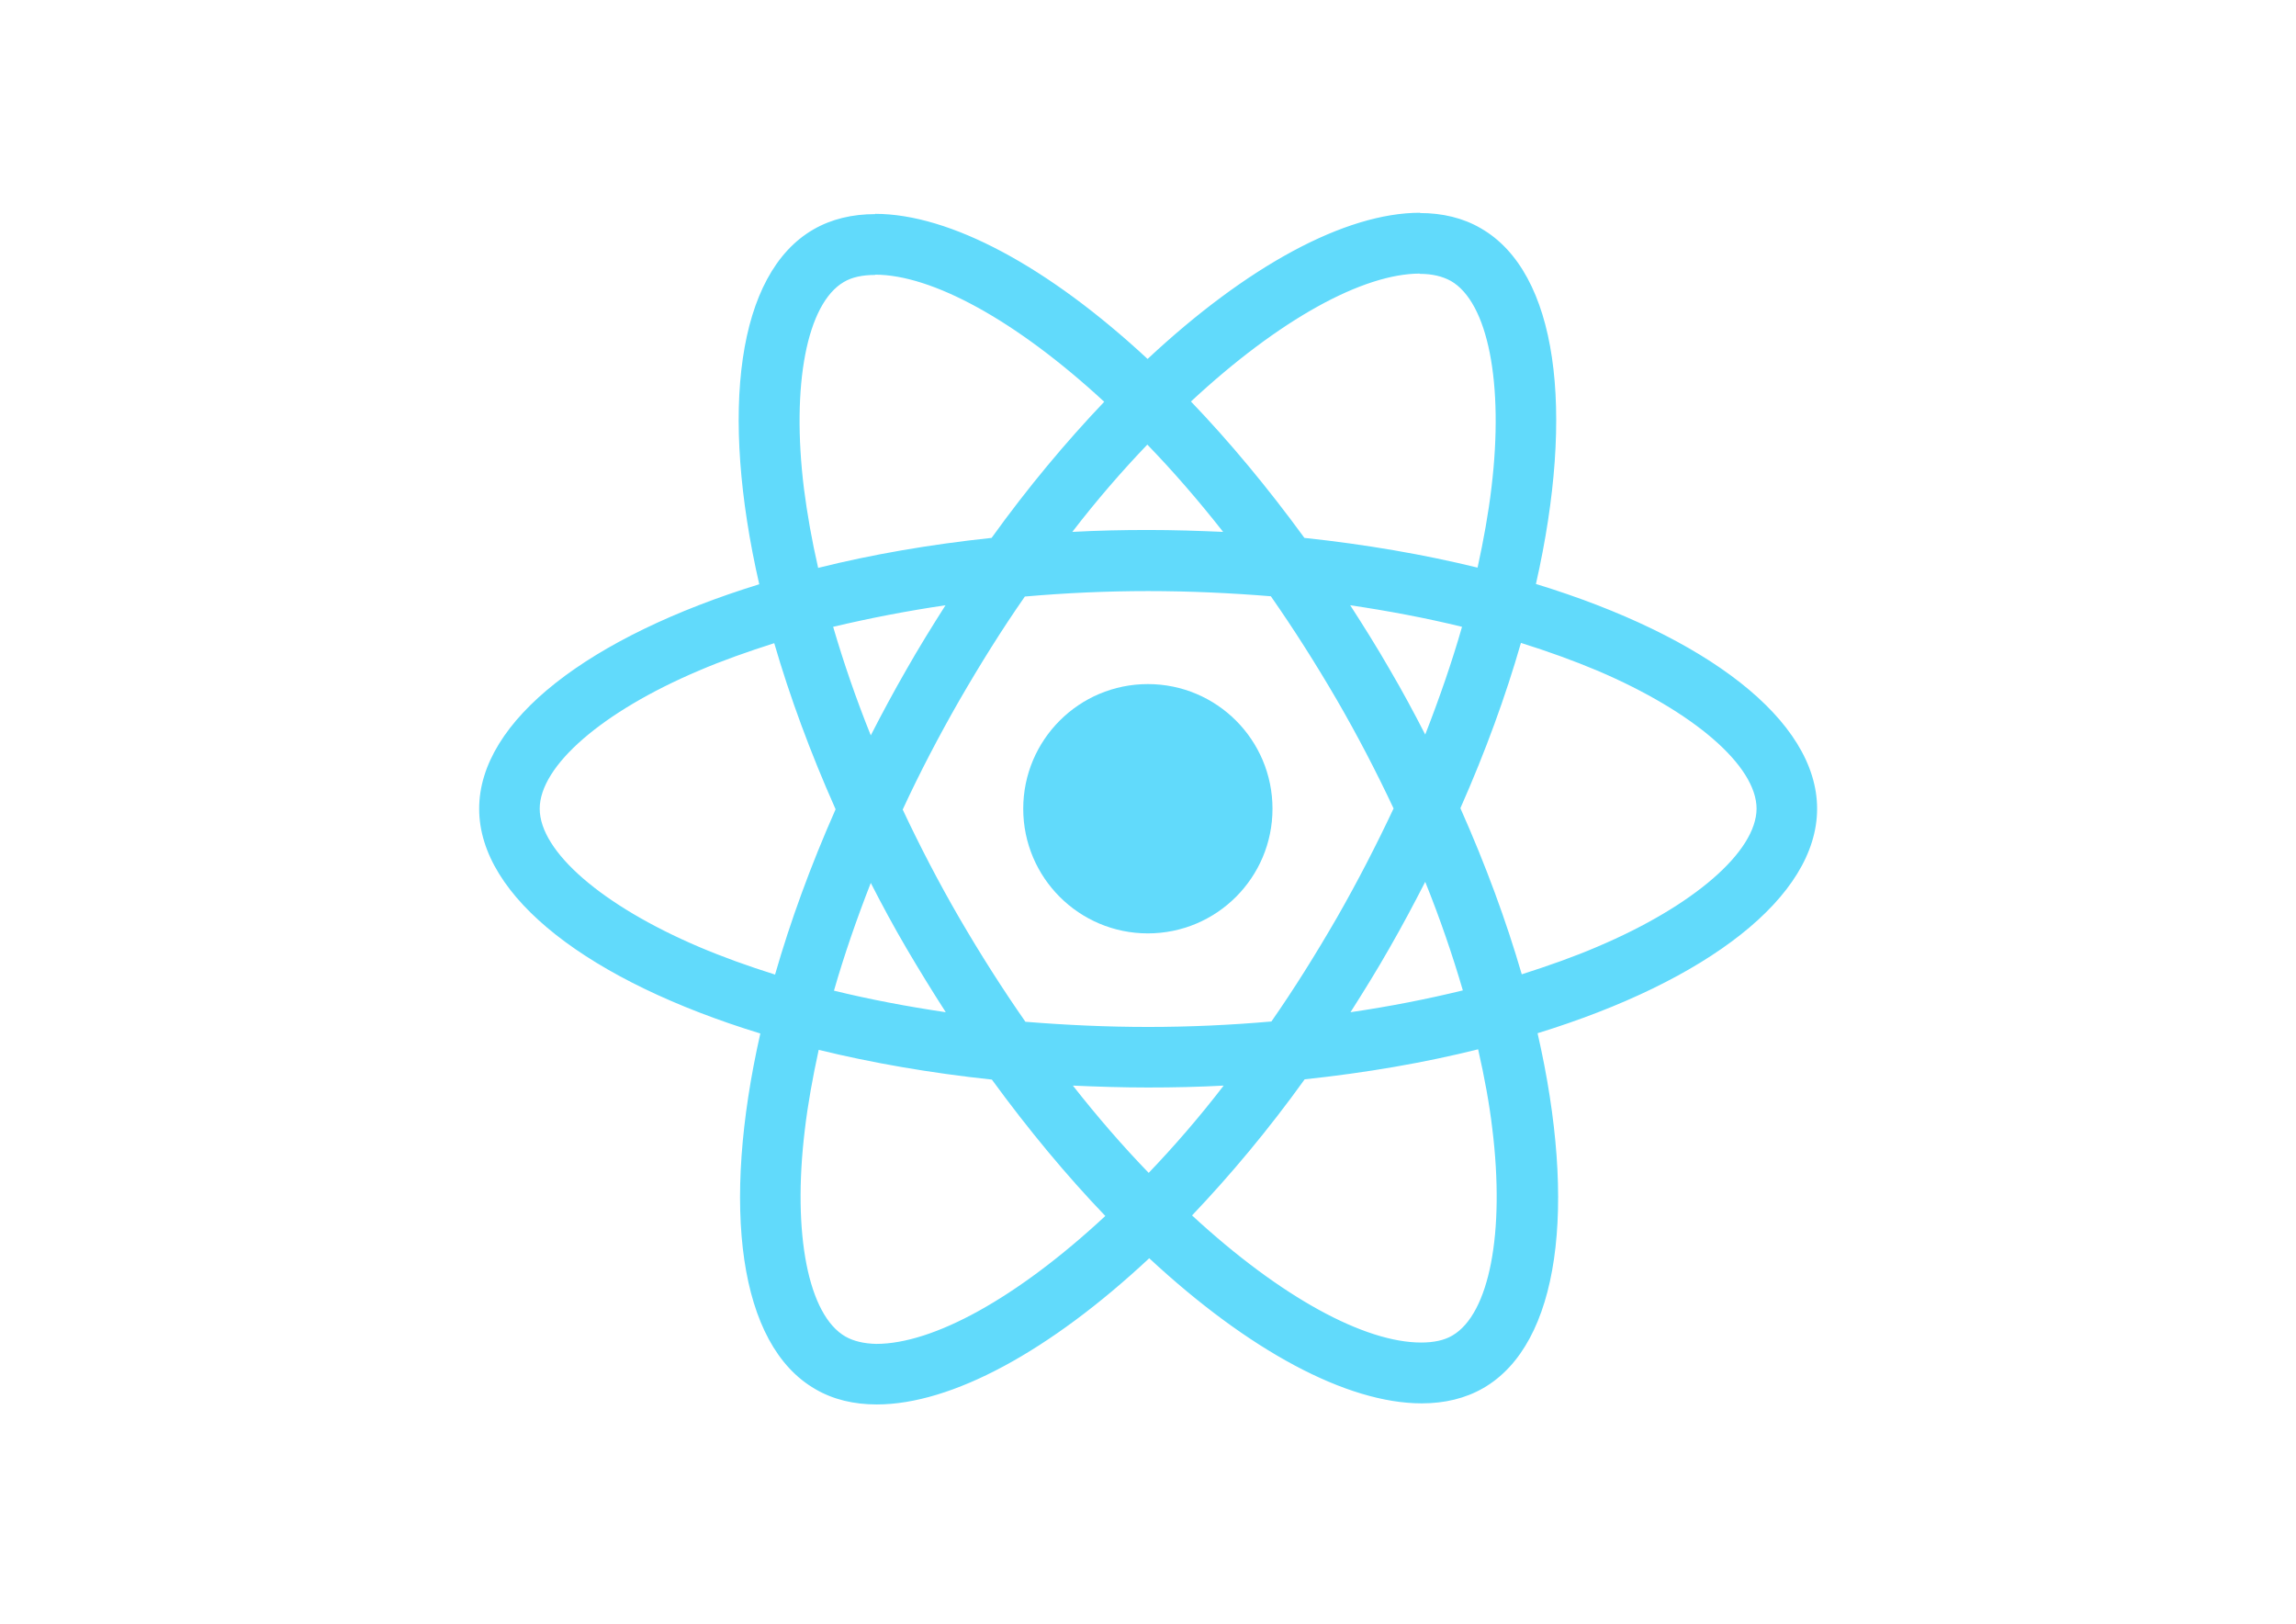
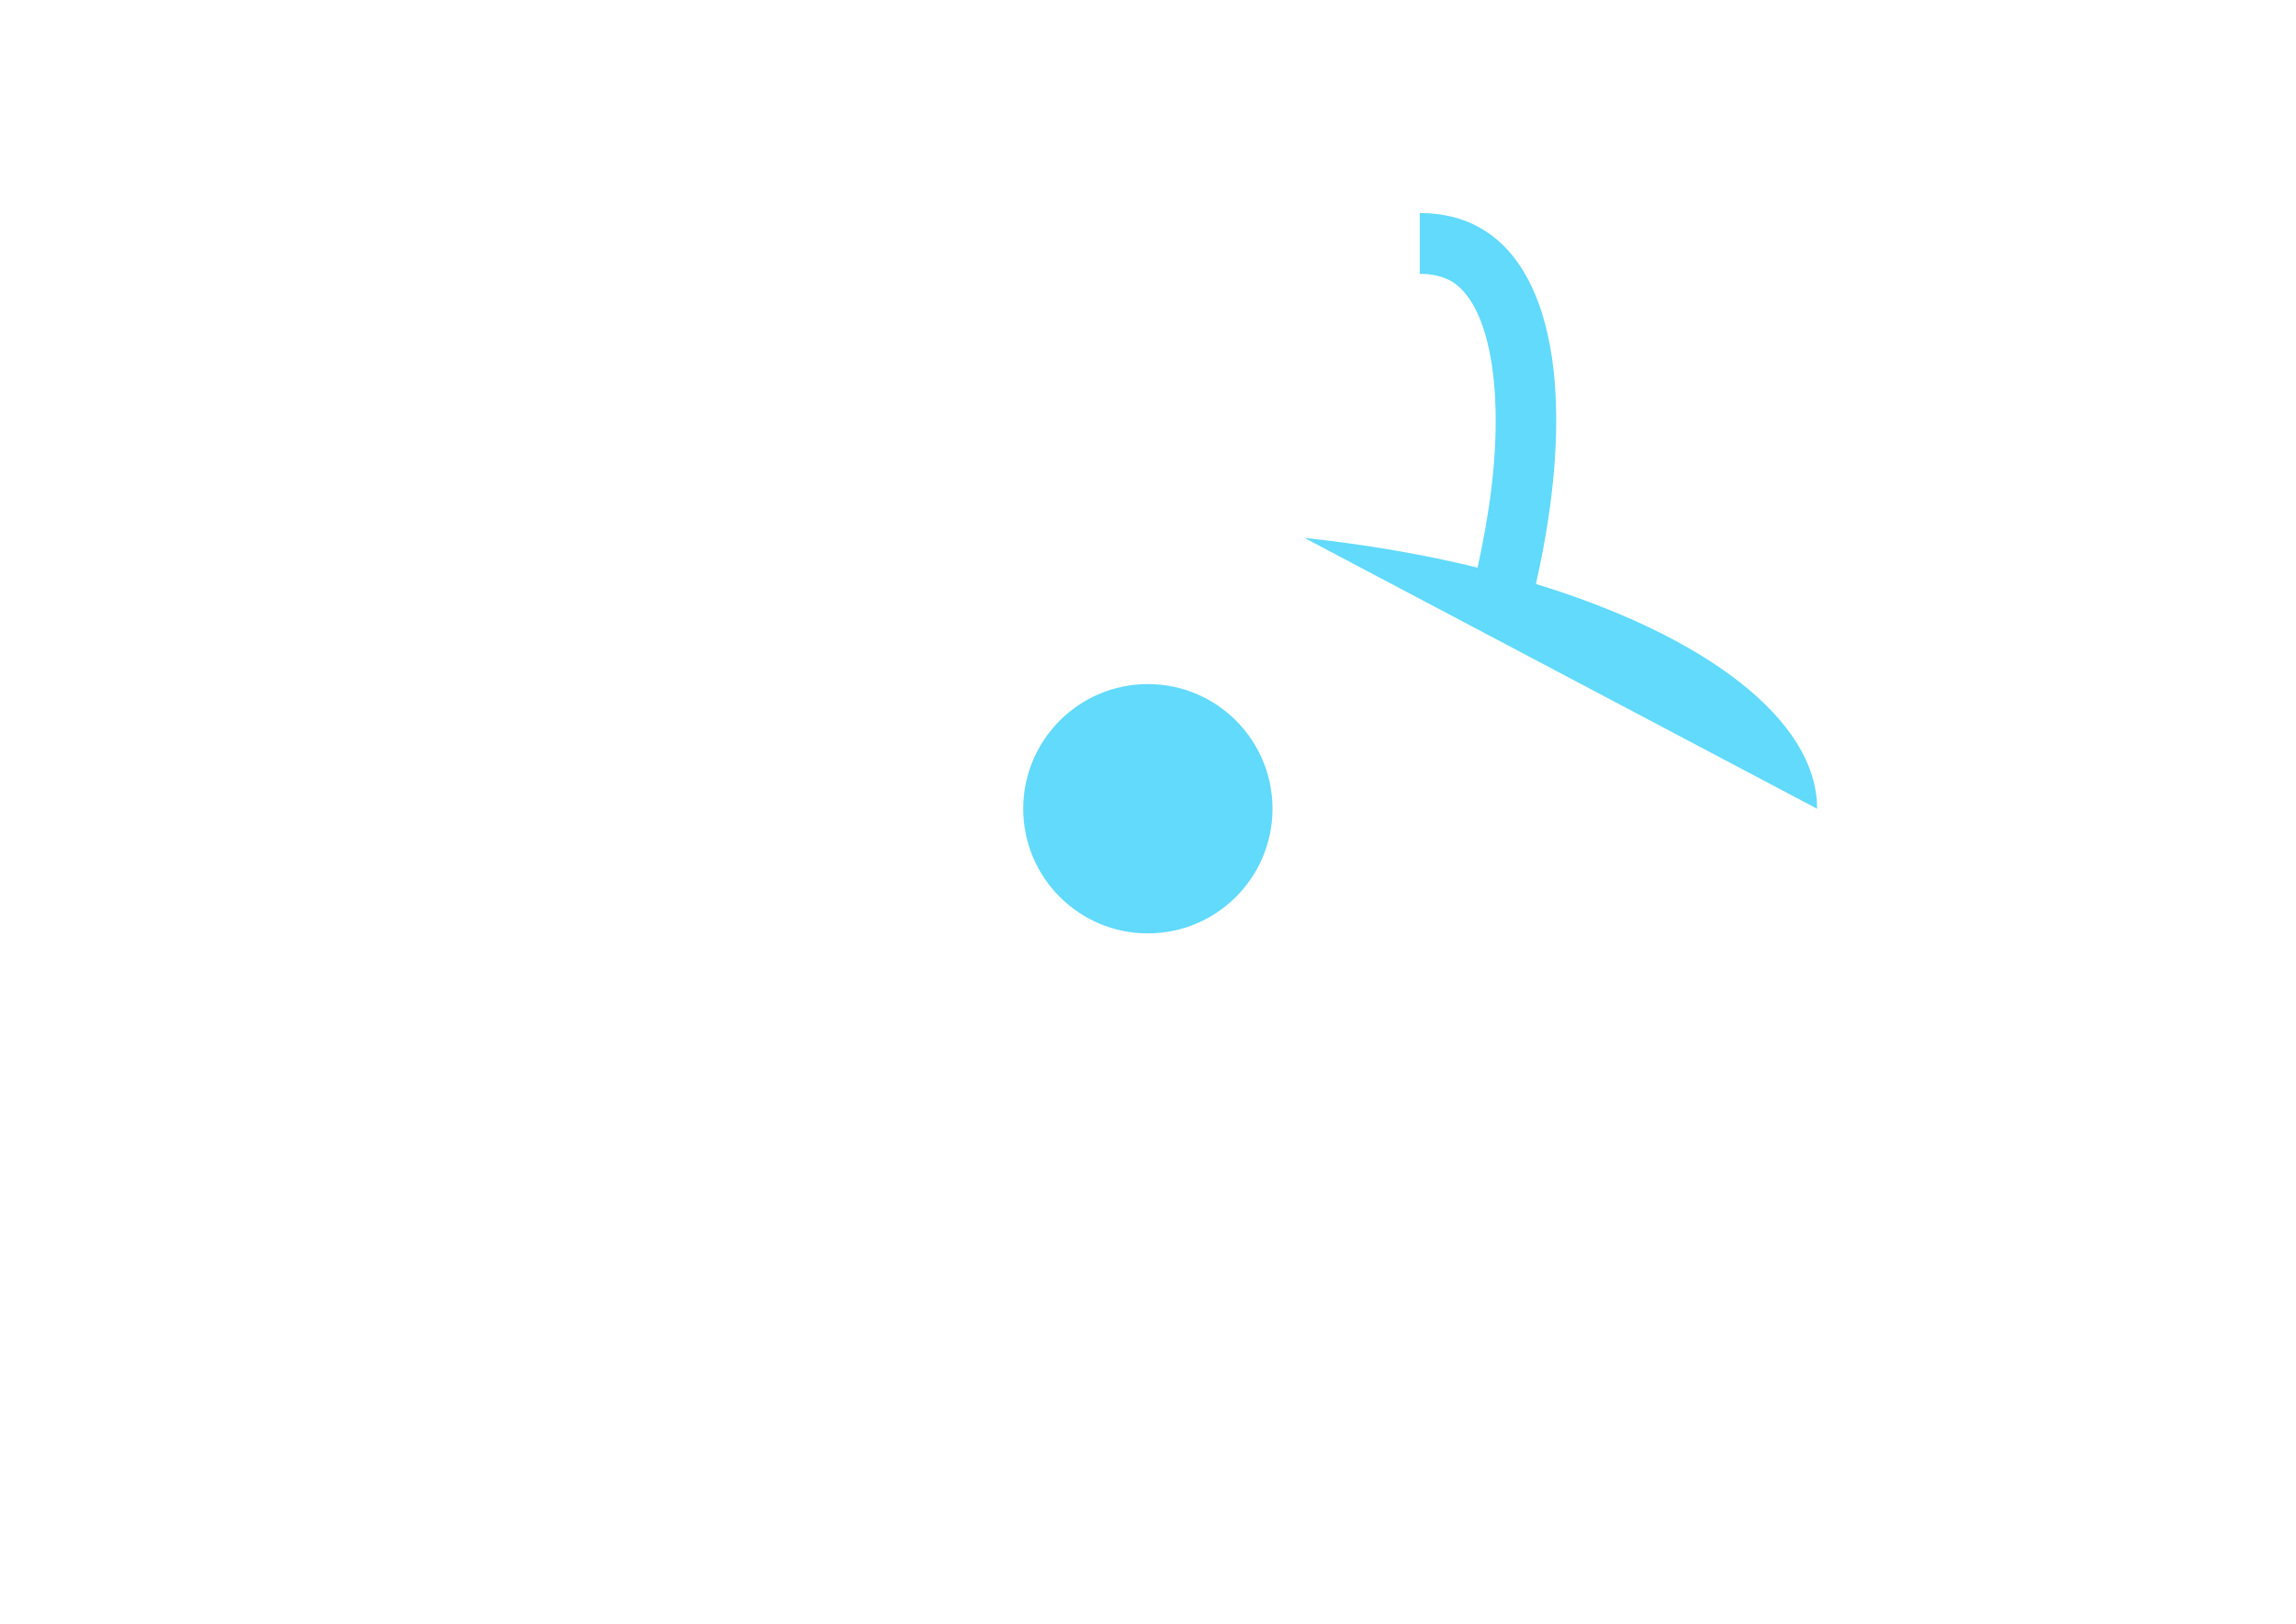
<svg xmlns="http://www.w3.org/2000/svg" viewBox="0 0 841.9 595.3">
  <g fill="#61DAFB">
-     <path d="M666.3 296.5c0-32.5-40.7-63.3-103.1-82.4 14.4-63.6 8-114.2-20.2-130.4-6.5-3.8-14.1-5.6-22.4-5.6v22.3c4.6 0 8.3.9 11.4 2.6 13.6 7.8 19.5 37.5 14.9 75.7-1.1 9.4-2.9 19.3-5.1 29.4-19.6-4.8-41-8.5-63.5-10.9-13.5-18.5-27.5-35.3-41.6-50 32.6-30.3 63.2-46.9 84-46.9V78c-27.5 0-63.5 19.6-99.9 53.6-36.4-33.8-72.4-53.2-99.9-53.2v22.3c20.7 0 51.4 16.5 84 46.6-14 14.7-28 31.4-41.3 49.9-22.6 2.4-44 6.1-63.6 11-2.3-10-4-19.7-5.2-29-4.7-38.2 1.1-67.9 14.6-75.8 3-1.8 6.9-2.6 11.5-2.6V78.5c-8.4 0-16 1.8-22.6 5.6-28.1 16.2-34.4 66.7-19.9 130.1-62.2 19.2-102.7 49.9-102.7 82.3 0 32.5 40.7 63.3 103.1 82.4-14.4 63.6-8 114.2 20.2 130.4 6.5 3.8 14.1 5.6 22.5 5.6 27.5 0 63.5-19.6 99.9-53.6 36.4 33.8 72.4 53.2 99.9 53.2 8.4 0 16-1.8 22.6-5.6 28.1-16.2 34.4-66.7 19.9-130.1 62-19.1 102.5-49.9 102.5-82.3zm-130.2-66.7c-3.7 12.9-8.3 26.2-13.5 39.5-4.1-8-8.4-16-13.1-24-4.6-8-9.5-15.8-14.4-23.4 14.2 2.1 27.9 4.7 41 7.9zm-45.8 106.5c-7.8 13.5-15.8 26.3-24.1 38.2-14.9 1.3-30 2-45.2 2-15.1 0-30.2-.7-45-1.9-8.3-11.9-16.4-24.6-24.2-38-7.6-13.1-14.5-26.4-20.8-39.8 6.2-13.4 13.2-26.8 20.7-39.9 7.8-13.5 15.8-26.3 24.1-38.2 14.9-1.3 30-2 45.2-2 15.1 0 30.2.7 45 1.9 8.3 11.9 16.4 24.6 24.2 38 7.6 13.1 14.5 26.4 20.8 39.8-6.3 13.4-13.2 26.8-20.7 39.9zm32.3-13c5.4 13.4 10 26.8 13.8 39.8-13.1 3.2-26.9 5.9-41.2 8 4.9-7.7 9.8-15.6 14.4-23.7 4.6-8 8.9-16.1 13-24.1zM421.2 430c-9.3-9.6-18.6-20.3-27.8-32 9 .4 18.2.7 27.5.7 9.4 0 18.7-.2 27.8-.7-9 11.7-18.3 22.4-27.5 32zm-74.4-58.9c-14.2-2.1-27.9-4.7-41-7.9 3.7-12.9 8.3-26.2 13.5-39.5 4.1 8 8.4 16 13.1 24 4.7 8 9.5 15.8 14.4 23.4zM420.7 163c9.3 9.6 18.6 20.3 27.8 32-9-.4-18.2-.7-27.5-.7-9.4 0-18.7.2-27.8.7 9-11.7 18.3-22.4 27.5-32zm-74 58.9c-4.9 7.7-9.8 15.6-14.4 23.7-4.6 8-8.9 16-13 24-5.4-13.4-10-26.8-13.8-39.8 13.1-3.1 26.9-5.8 41.2-7.9zm-90.5 125.2c-35.4-15.1-58.3-34.9-58.3-50.6 0-15.7 22.9-35.6 58.3-50.6 8.6-3.7 18-7 27.7-10.1 5.7 19.6 13.2 40 22.5 60.9-9.2 20.8-16.6 41.1-22.2 60.6-9.9-3.1-19.3-6.5-28-10.2zM310 490c-13.6-7.8-19.5-37.5-14.9-75.7 1.1-9.4 2.9-19.3 5.1-29.4 19.6 4.8 41 8.5 63.5 10.9 13.5 18.5 27.5 35.3 41.6 50-32.6 30.3-63.2 46.9-84 46.9-4.5-.1-8.3-1-11.3-2.7zm237.2-76.2c4.7 38.2-1.1 67.9-14.6 75.8-3 1.8-6.9 2.6-11.5 2.6-20.7 0-51.4-16.5-84-46.6 14-14.7 28-31.4 41.3-49.9 22.6-2.4 44-6.1 63.6-11 2.3 10.1 4.1 19.8 5.2 29.1zm38.5-66.7c-8.6 3.7-18 7-27.7 10.1-5.7-19.6-13.2-40-22.5-60.9 9.2-20.8 16.6-41.1 22.2-60.6 9.9 3.1 19.3 6.5 28.1 10.2 35.4 15.1 58.3 34.9 58.3 50.6-.1 15.7-23 35.6-58.4 50.6zM320.8 78.4z" />
+     <path d="M666.3  296.5c0-32.5-40.7-63.3-103.1-82.4 14.4-63.6 8-114.2-20.2-130.4-6.5-3.8-14.1-5.6-22.4-5.6v22.3c4.6   0 8.3.9 11.4 2.6 13.6 7.8 19.5 37.5 14.9 75.7-1.1 9.4-2.9 19.3-5.1 29.4-19.6-4.8-41-8.5-63.5-10.9-  13.5-18.5-27.5-35.3-41.6-50 32.6-30.3 63.2-46.9 84-46.9V78c-27.5 0-63.5 19.6-99.9 53.6-36.4-33.8-72.  4-53.2-99.9-53.2v22.3c20.7 0 51.4 16.5 84 46.6-14 14.7-28 31.4-41.3 49.9-22.6 2.4-44 6.1-63.6 11-2.3-  10-4-19.7-5.2-29-4.7-38.2 1.1-67.9 14.6-75.8 3-1.8 6.9-2.6 11.5-2.6V78.5c-8.4 0-16 1.8-22.6 5.6-28.1 1  6.2-34.4 66.7-19.9 130.1-62.2 19.2-102.7 49.9-102.7 82.3 0 32.5 40.7 63.3 103.1 82.4-14.4 63.6-8 114.2   20.2 130.4 6.5 3.8 14.1 5.6 22.5 5.6 27.5 0 63.5-19.6 99.9-53.6 36.4 33.8 72.4 53.2 99.9 53.2 8.4 0 16-   1.8 22.6-5.6 28.1-16.2 34.4-66.7 19.9-130.1 62-19.1 102.5-49.9 102.5-82.3zm-130.2-66.7c-3.7 12.9-8.3 26.2   -13.5 39.5-4.1-8-8.4-16-13.1-24-4.6-8-9.5-15.8-14.4-23.4 14.2 2.1 27.9 4.7 41 7.9zm-45.8 106.5c-7.8 13.5-   15.8 26.3-24.1 38.2-14.9 1.3-30 2-45.2 2-15.1 0-30.2-.7-45-1.9-8.3-11.9-16.4-24.6-24.2-38-7.6-13.1-14.5-26   .4-20.8-39.8 6.2-13.4 13.2-26.8 20.7-39.9 7.8-13.5 15.8-26.3 24.1-38.2 14.9-1.3 30-2 45.2-2 15.1 0 30.2.7 4   5 1.9 8.3 11.9 16.4 24.6 24.2 38 7.6 13.1 14.5 26.4 20.8 39.8-6.3 13.4-13.2 26.8-20.7 39.9zm32.3-13c5.4 13.   4 10 26.8 13.8 39.8-13.1 3.2-26.9 5.9-41.2 8 4.9-7.7 9.8-15.6 14.4-23.7 4.6-8 8.9-16.1 13-24.1zM421.2 430c-   9.3-9.6-18.6-20.3-27.8-32 9 .4 18.2.7 27.5.7 9.4 0 18.7-.2 27.8-.7-9 11.7-18.3 22.4-27.5 32zm-74.4-58.9c-14.   2-2.1-27.9-4.7-41-7.9 3.7-12.9 8.3-26.2 13.5-39.5 4.1 8 8.4 16 13.1 24 4.7 8 9.5 15.8 14.4 23.4zM420.7 163c9.   3 9.6 18.6 20.3 27.8 32-9-.4-18.2-.7-27.5-.7-9.4 0-18.7.2-27.8.7 9-11.7 18.3-22.4 27.5-32zm-74 58.9c-4.9 7.7-9.   8 15.6-14.4 23.7-4.6 8-8.9 16-13 24-5.4-13.4-10-26.8-13.8-39.8 13.1-3.1 26.9-5.8 41.2-7.9zm-90.5 125.2c-35.4-15   .1-58.3-34.9-58.3-50.6 0-15.7 22.9-35.6 58.3-50.6 8.6-3.7 18-7 27.7-10.1 5.7 19.6 13.2 40 22.5 60.9-9.2 20.8-16.6    41.1-22.2 60.6-9.9-3.1-19.3-6.5-28-10.2zM310 490c-13.6-7.8-19.5-37.5-14.9-75.7 1.1-9.4 2.9-19.3 5.1-29.4 19.6 4.    8 41 8.5 63.5 10.9 13.5 18.5 27.5 35.3 41.6 50-32.6 30.3-63.2 46.9-84 46.9-4.5-.1-8.3-1-11.3-2.7zm237.2-76.2c4.7     38.2-1.1 67.9-14.6 75.8-3 1.8-6.9 2.6-11.5 2.6-20.7 0-51.4-16.5-84-46.6 14-14.7 28-31.4 41.3-49.9 22.6-2.4 44-6.1      63.6-11 2.3 10.1 4.1 19.8 5.2 29.1zm38.5-66.7c-8.6 3.7-18 7-27.7 10.1-5.7-19.6-13.2-40-22.5-60.9 9.2-20.8 16.6-4      1.1 22.2-60.6 9.9 3.1 19.3 6.5 28.1 10.2 35.4 15.1 58.3 34.9 58.3 50.6-.1 15.7-23 35.6-58.4 50.6zM320.8 78.4z" />
    <circle cx="420.9" cy="296.5" r="45.7" />
    <path d="M520.5 78.1z" />
  </g>
</svg>
